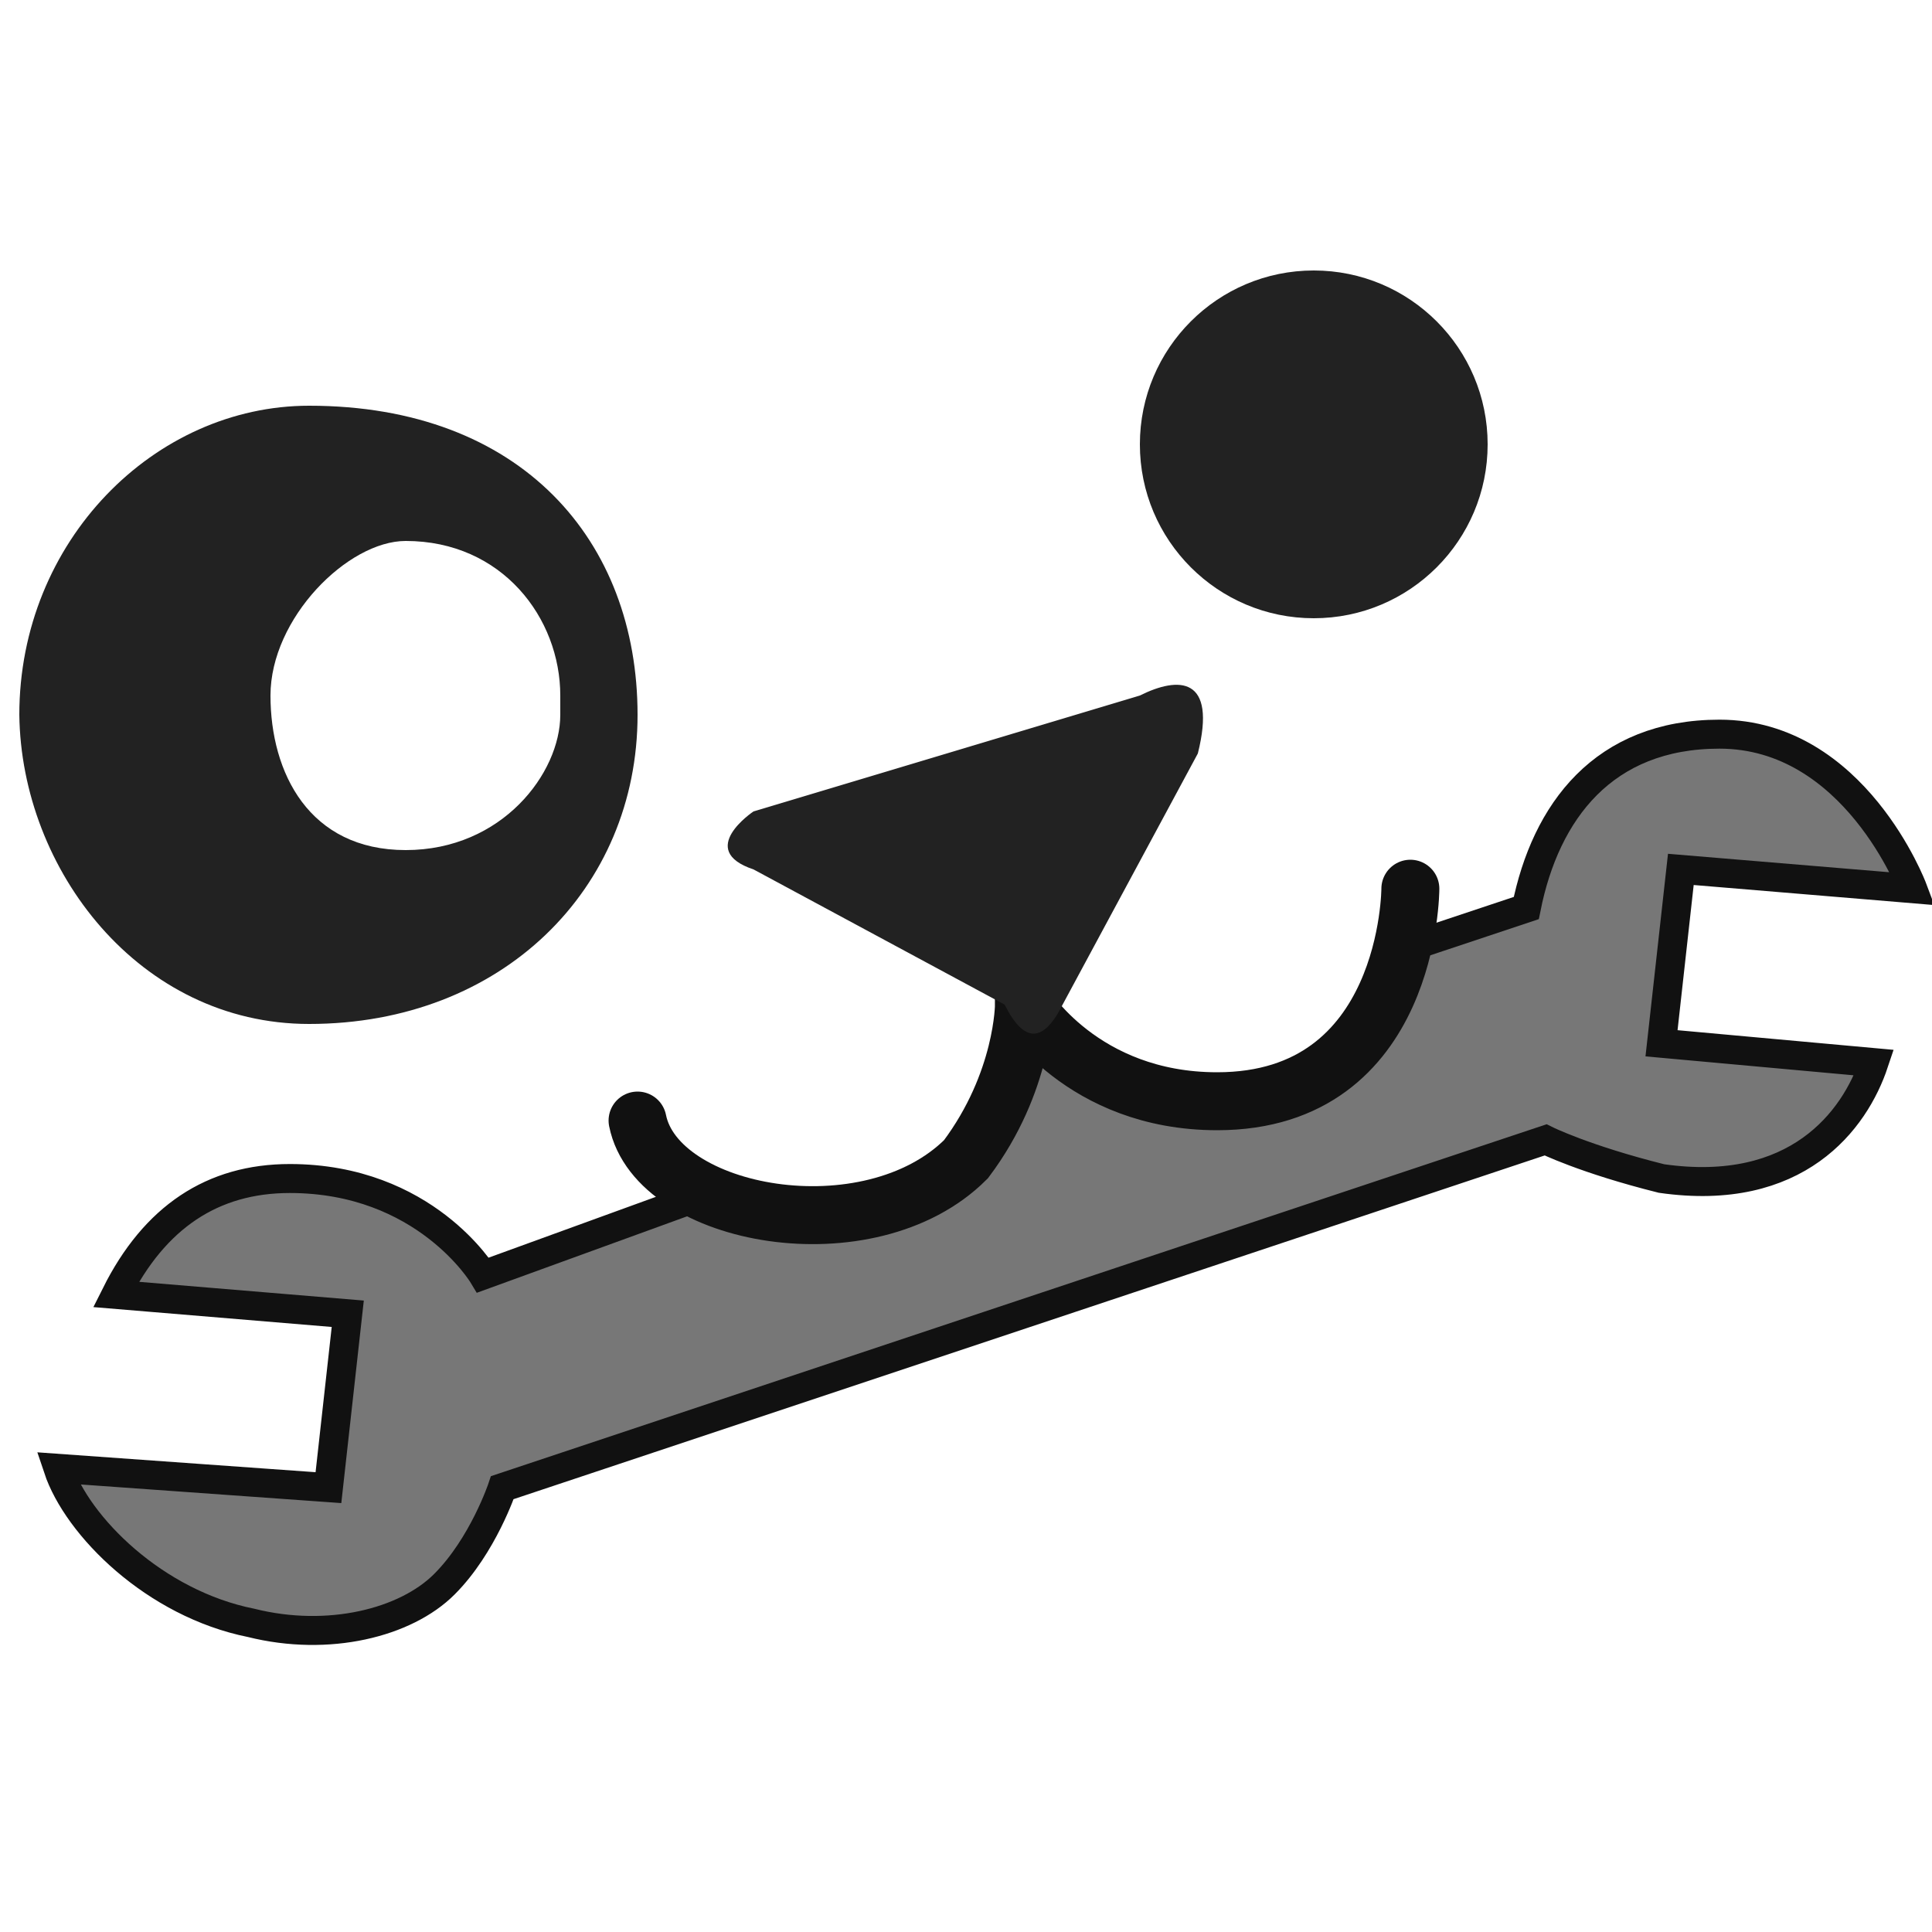
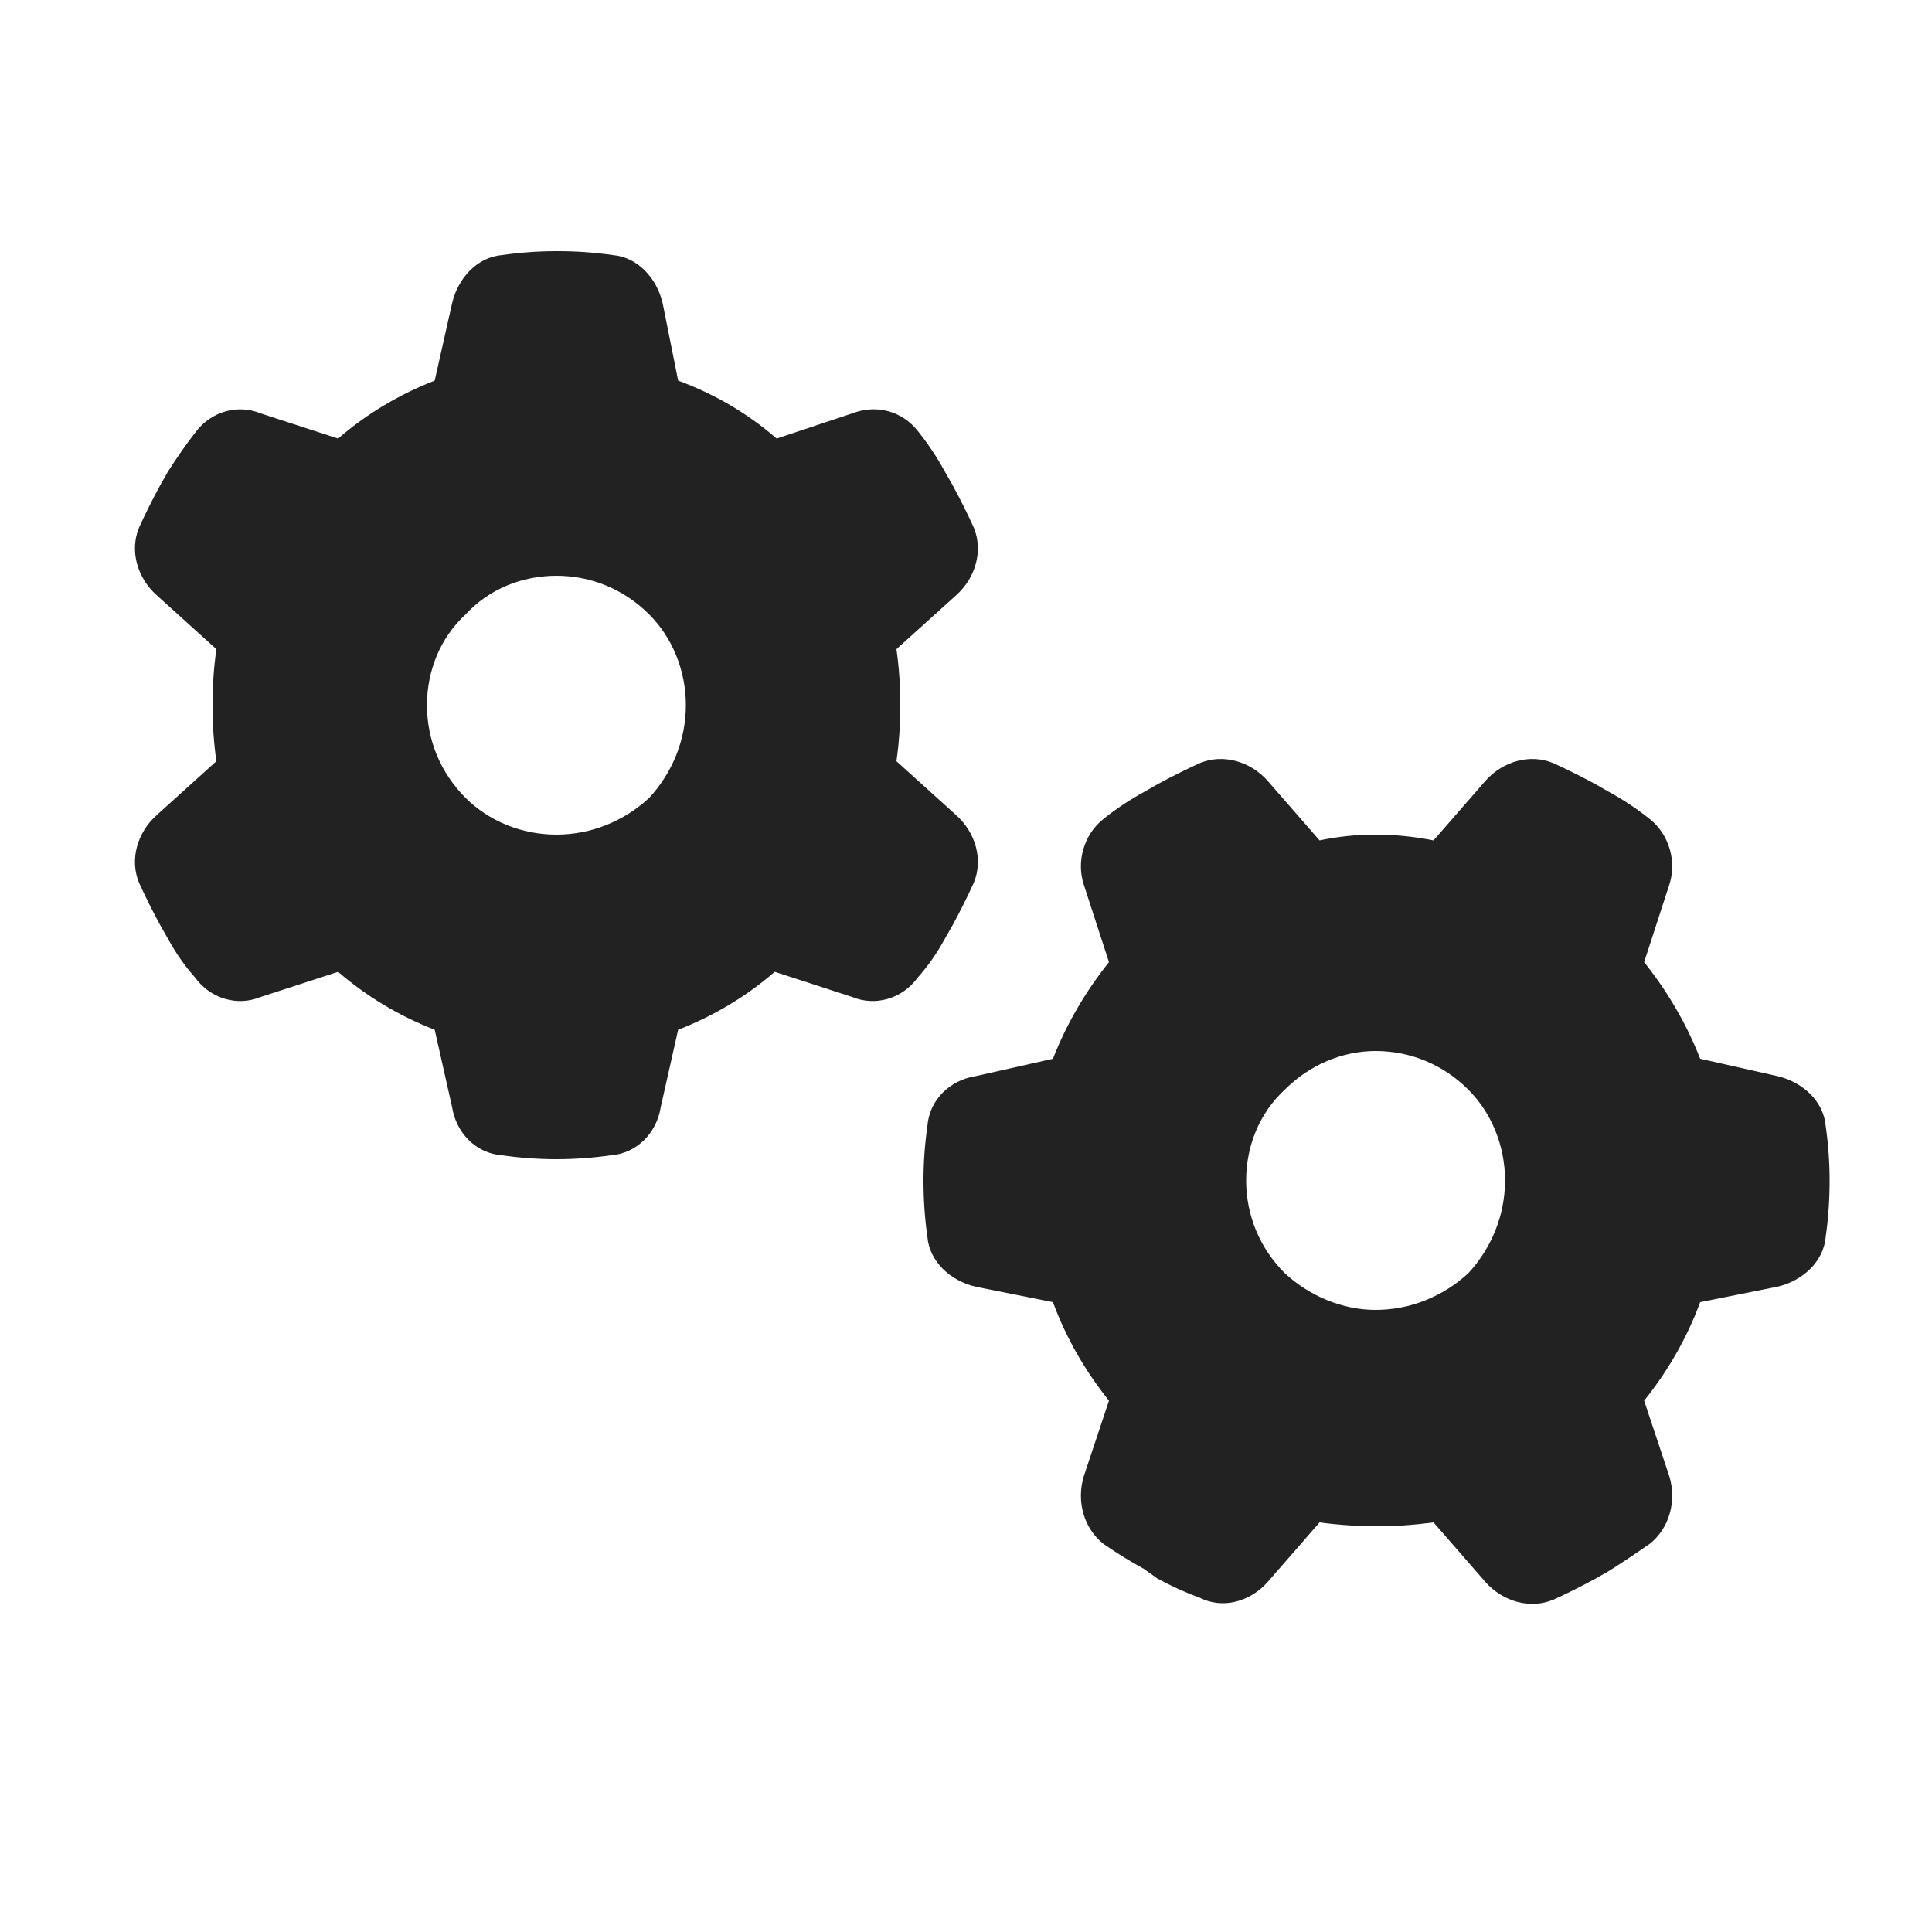
- <svg xmlns="http://www.w3.org/2000/svg" version="1.1" height="100" width="100">
-   <path style="fill:#777777;stroke:#111111;stroke-width:1.5" d="m 25,66 11,-4 c 0,0 5,1 10,0 6,-1 6,-7 7,-10 1,-3 -2,-1 2,2 4,3 11,3 14,1 4,-2 4,-6 4,-6 l 6,-2 c 1,-5 4,-9 10,-9 7,0 10,8 10,8 l -12,-1 -1,9 11,1 c -1,3 -4,7 -11,6 -4,-1 -6,-2 -6,-2 L 26,77 c 0,0 -1,3 -3,5 -2,2 -6,3 -10,2 C 8,83 4,79 3,76 l 14,1 1,-9 -12,-1 c 2,-4 5,-6 9,-6 7,0 10,5 10,5 z" />
-   <path style="fill:none;stroke:#111111;stroke-width:3;stroke-linecap:round;" d="m 33,58 c 1,5 12,7 17,2 3,-4 3,-8 3,-8 0,0 3,5 10,5 10,0 10,-11 10,-11" />
-   <g style="fill:#222222;stroke:none;">
-     <path d="M 16,21 C 8,21 1,28 1,37 1.1,45 7.2,53 16,53 26,53 33,46 33,37 l -4,0 c 0,3 -3,7 -8,7 -5,0 -7,-4 -7,-8 0,-4 4,-8 7,-8 5,0 8,4 8,8 l 0,1 4,0 C 33,28 27,21 16,21 z" />
-     <ellipse cx="68" cy="23" rx="9" ry="9" />
-     <path d="m 39,42 20,-6 c 2,-1 4,-1 3,3 l -7,13 c -1,2 -2,2 -3,0 L 39,45 c -3,-1 0,-3 0,-3 z" />
-   </g>
+ <svg xmlns="http://www.w3.org/2000/svg" version="1.2" viewBox="0 0 100 100" width="100" height="100">
+   <style>.a{fill:#222}</style>
+   <path fill-rule="evenodd" class="a" d="m46.4 33.6q0.2 1.4 0.2 2.9 0 1.5-0.2 2.9l3.1 2.8c1 0.9 1.4 2.3 0.9 3.5q-0.5 1.1-1.1 2.2l-0.4 0.7q-0.6 1.1-1.4 2c-0.8 1.1-2.2 1.5-3.4 1l-4-1.3c-1.5 1.3-3.2 2.3-5 3l-0.9 4c-0.2 1.3-1.2 2.4-2.6 2.5q-1.4 0.2-2.8 0.2-1.4 0-2.8-0.2c-1.4-0.1-2.4-1.2-2.6-2.5l-0.9-4c-1.8-0.7-3.5-1.7-5-3l-4 1.3c-1.2 0.5-2.6 0.1-3.4-1q-0.8-0.9-1.4-2l-0.4-0.7q-0.6-1.1-1.1-2.2c-0.5-1.2-0.1-2.6 0.9-3.5l3.1-2.8q-0.2-1.4-0.2-2.9 0-1.5 0.2-2.9l-3.1-2.8c-1-0.9-1.4-2.3-0.9-3.5q0.5-1.1 1.1-2.2l0.4-0.7q0.7-1.1 1.4-2c0.8-1.1 2.2-1.5 3.4-1l4 1.3c1.5-1.3 3.2-2.3 5-3l0.9-4c0.3-1.3 1.3-2.4 2.6-2.5q1.4-0.2 2.8-0.2h0.1q1.4 0 2.8 0.2c1.3 0.1 2.3 1.2 2.6 2.5l0.8 4c1.9 0.7 3.6 1.7 5.1 3l3.9-1.3c1.3-0.5 2.6-0.1 3.4 0.9q0.8 1 1.4 2.1l0.4 0.7q0.6 1.1 1.1 2.2c0.5 1.2 0.1 2.6-0.9 3.5 0 0-3.1 2.8-3.1 2.8zm-22.3 7.7c1.2 1.2 2.9 1.9 4.7 1.9 1.8 0 3.5-0.7 4.8-1.9 1.2-1.3 1.9-3 1.9-4.8 0-1.8-0.7-3.5-1.9-4.7-1.3-1.3-3-2-4.8-2-1.8 0-3.5 0.7-4.7 2-1.3 1.2-2 2.9-2 4.7 0 1.8 0.7 3.5 2 4.8zm50.1 37.5q-1.5 0.2-2.9 0.2-1.5 0-3-0.2l-2.7 3.1c-0.9 1-2.3 1.4-3.5 0.8q-1.1-0.4-2.2-1l-0.7-0.5q-1.1-0.6-2.1-1.3c-1-0.8-1.4-2.2-1-3.5l1.3-3.9c-1.2-1.5-2.2-3.2-2.9-5.1l-4-0.8c-1.3-0.3-2.4-1.3-2.5-2.6q-0.2-1.4-0.2-2.9 0-1.4 0.2-2.8c0.1-1.4 1.2-2.4 2.5-2.6l4-0.9c0.7-1.8 1.7-3.5 2.9-5l-1.3-4c-0.4-1.2 0-2.6 1-3.4q1-0.8 2.1-1.4l0.7-0.4q1.1-0.6 2.2-1.1c1.2-0.5 2.6-0.1 3.5 0.9l2.7 3.1q1.4-0.3 2.9-0.3 1.5 0 3 0.3l2.7-3.1c0.9-1 2.3-1.4 3.5-0.9q1.1 0.5 2.2 1.1l0.7 0.4q1.1 0.6 2.1 1.4c1 0.8 1.4 2.2 1 3.4l-1.3 4c1.2 1.5 2.2 3.2 2.9 5l4 0.9c1.3 0.3 2.4 1.3 2.5 2.6q0.2 1.4 0.2 2.8 0 1.5-0.2 2.9c-0.1 1.3-1.2 2.3-2.5 2.6l-4 0.8c-0.7 1.9-1.7 3.6-2.9 5.1l1.3 3.9c0.4 1.3 0 2.7-1 3.5q-1 0.7-2.1 1.4l-0.7 0.4q-1.1 0.6-2.2 1.1c-1.2 0.5-2.6 0.1-3.5-0.9 0 0-2.7-3.1-2.7-3.1zm-7.7-22.4c-1.3 1.2-2 2.9-2 4.7 0 1.8 0.7 3.5 2 4.8 1.3 1.2 3 1.9 4.7 1.9 1.8 0 3.5-0.7 4.8-1.9 1.2-1.3 1.9-3 1.9-4.8 0-1.8-0.7-3.5-1.9-4.7-1.3-1.3-3-2-4.8-2-1.7 0-3.4 0.7-4.7 2z" />
</svg>
